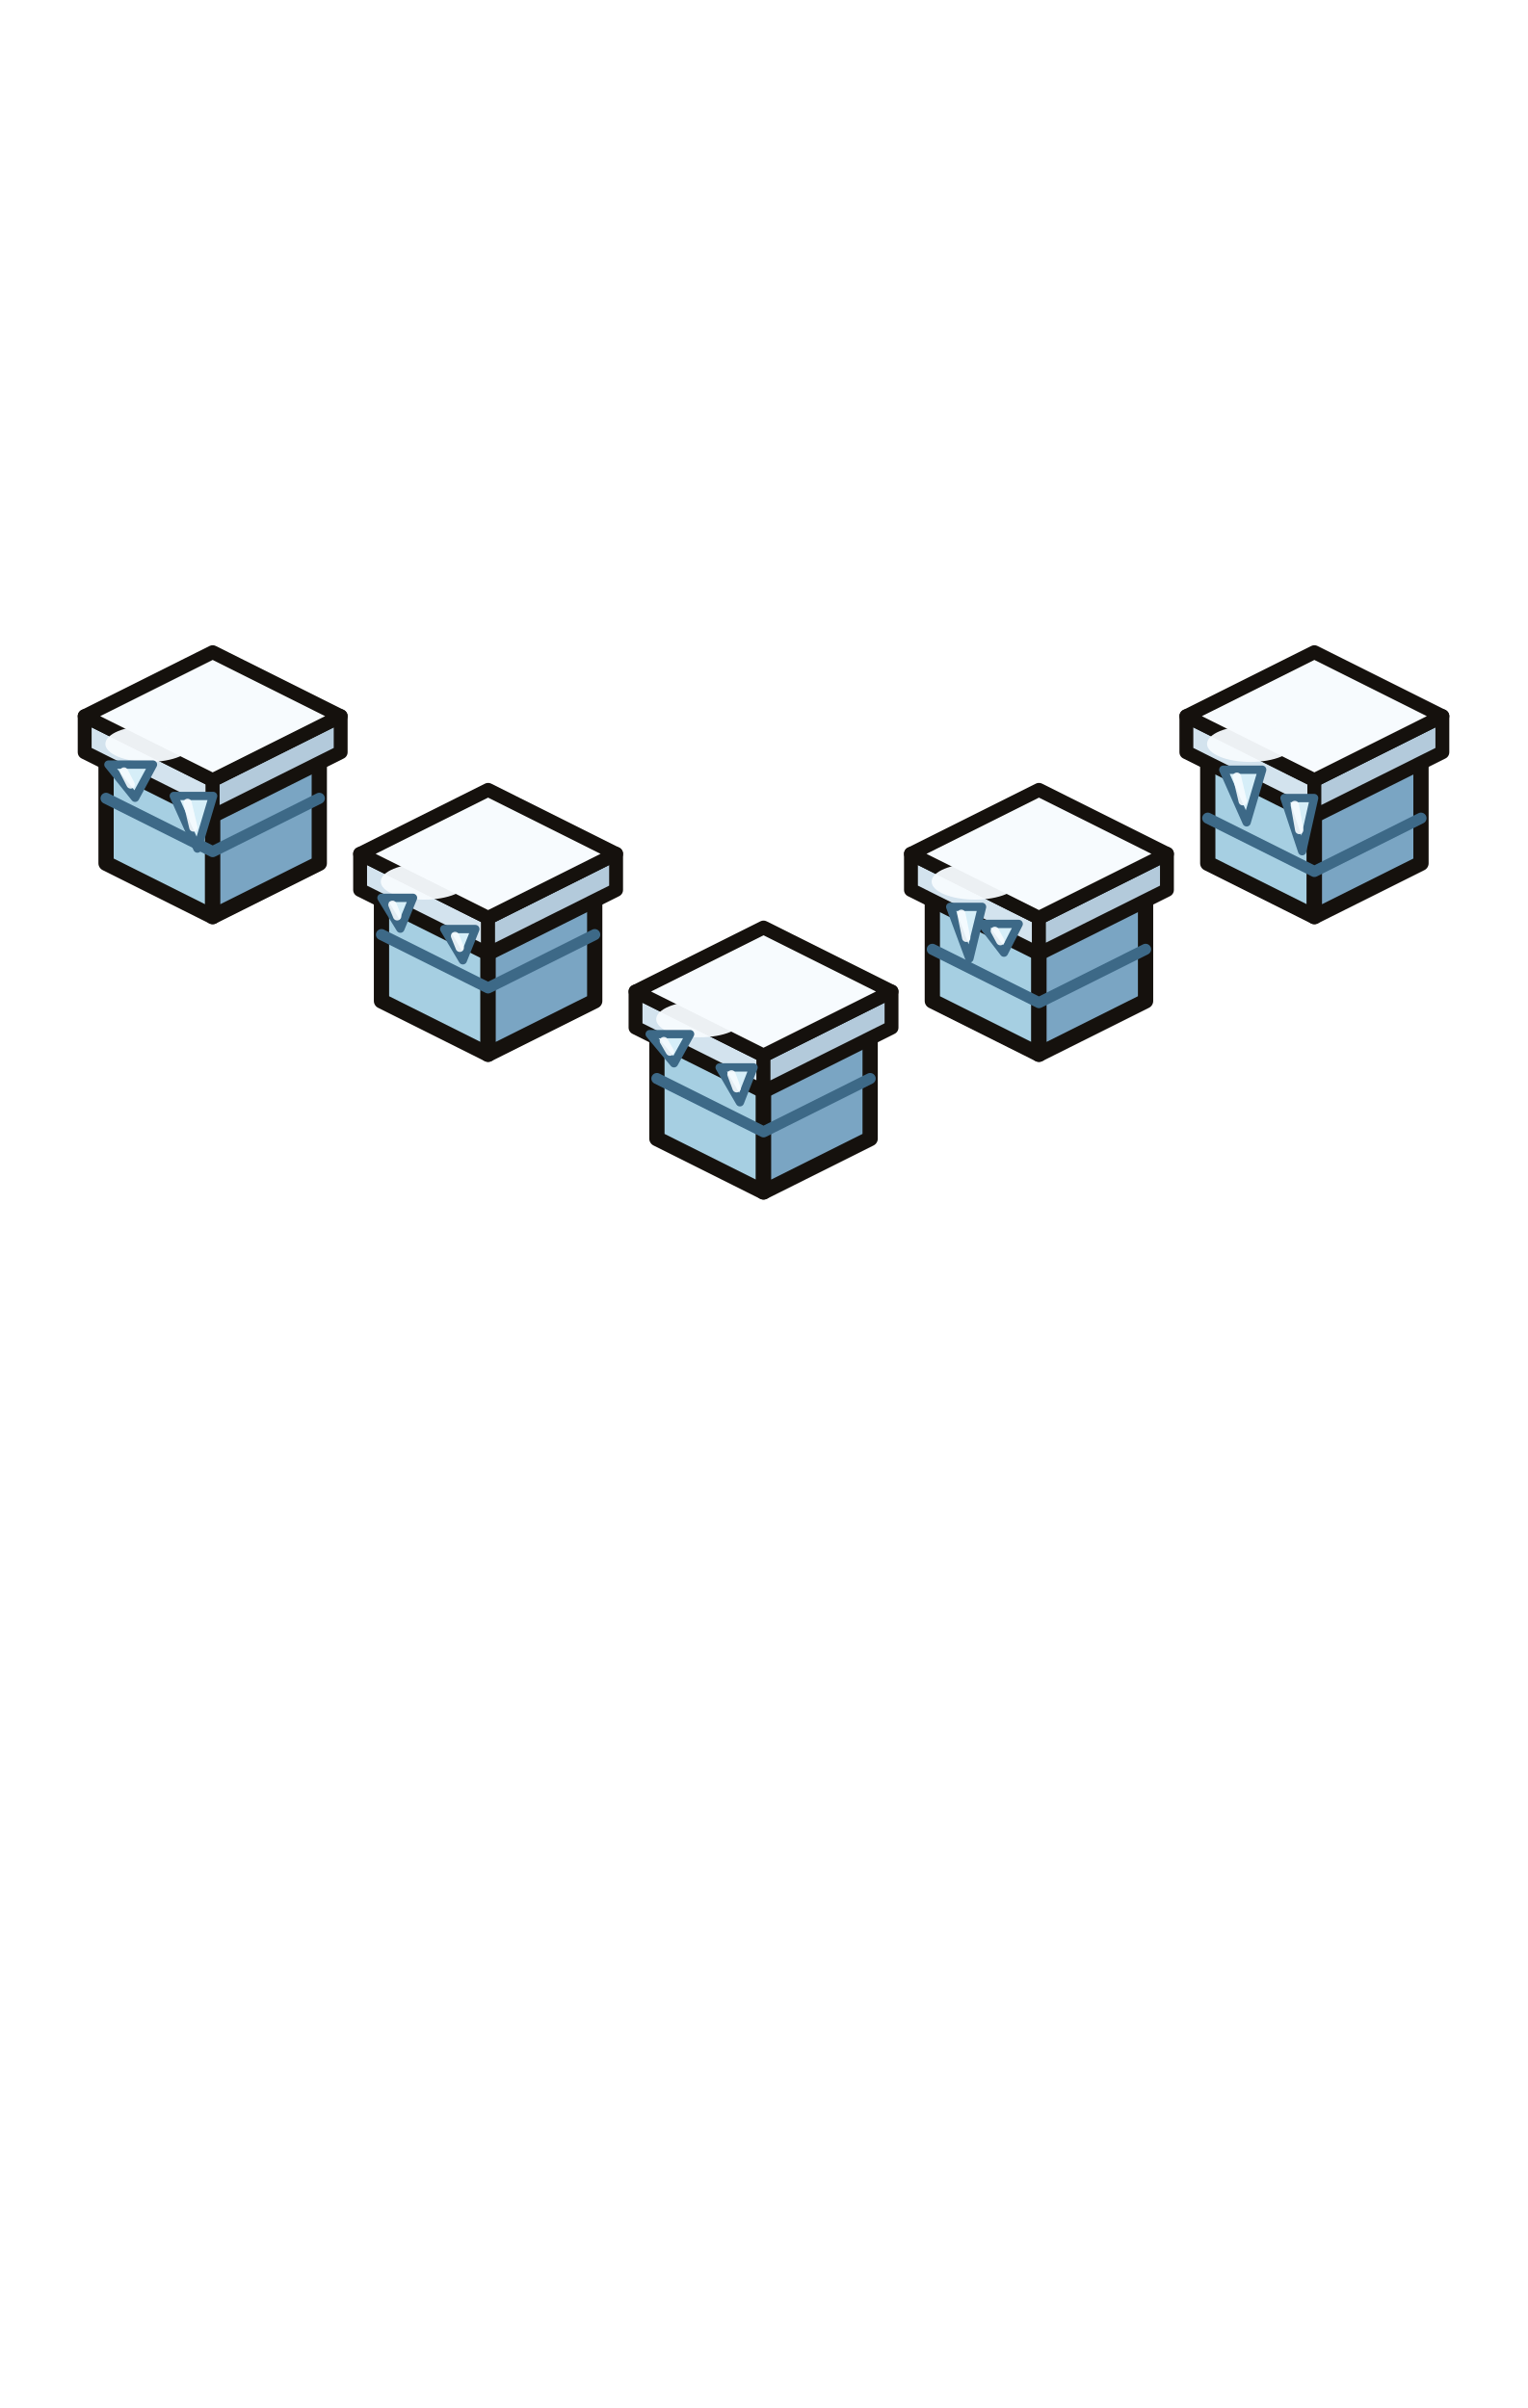
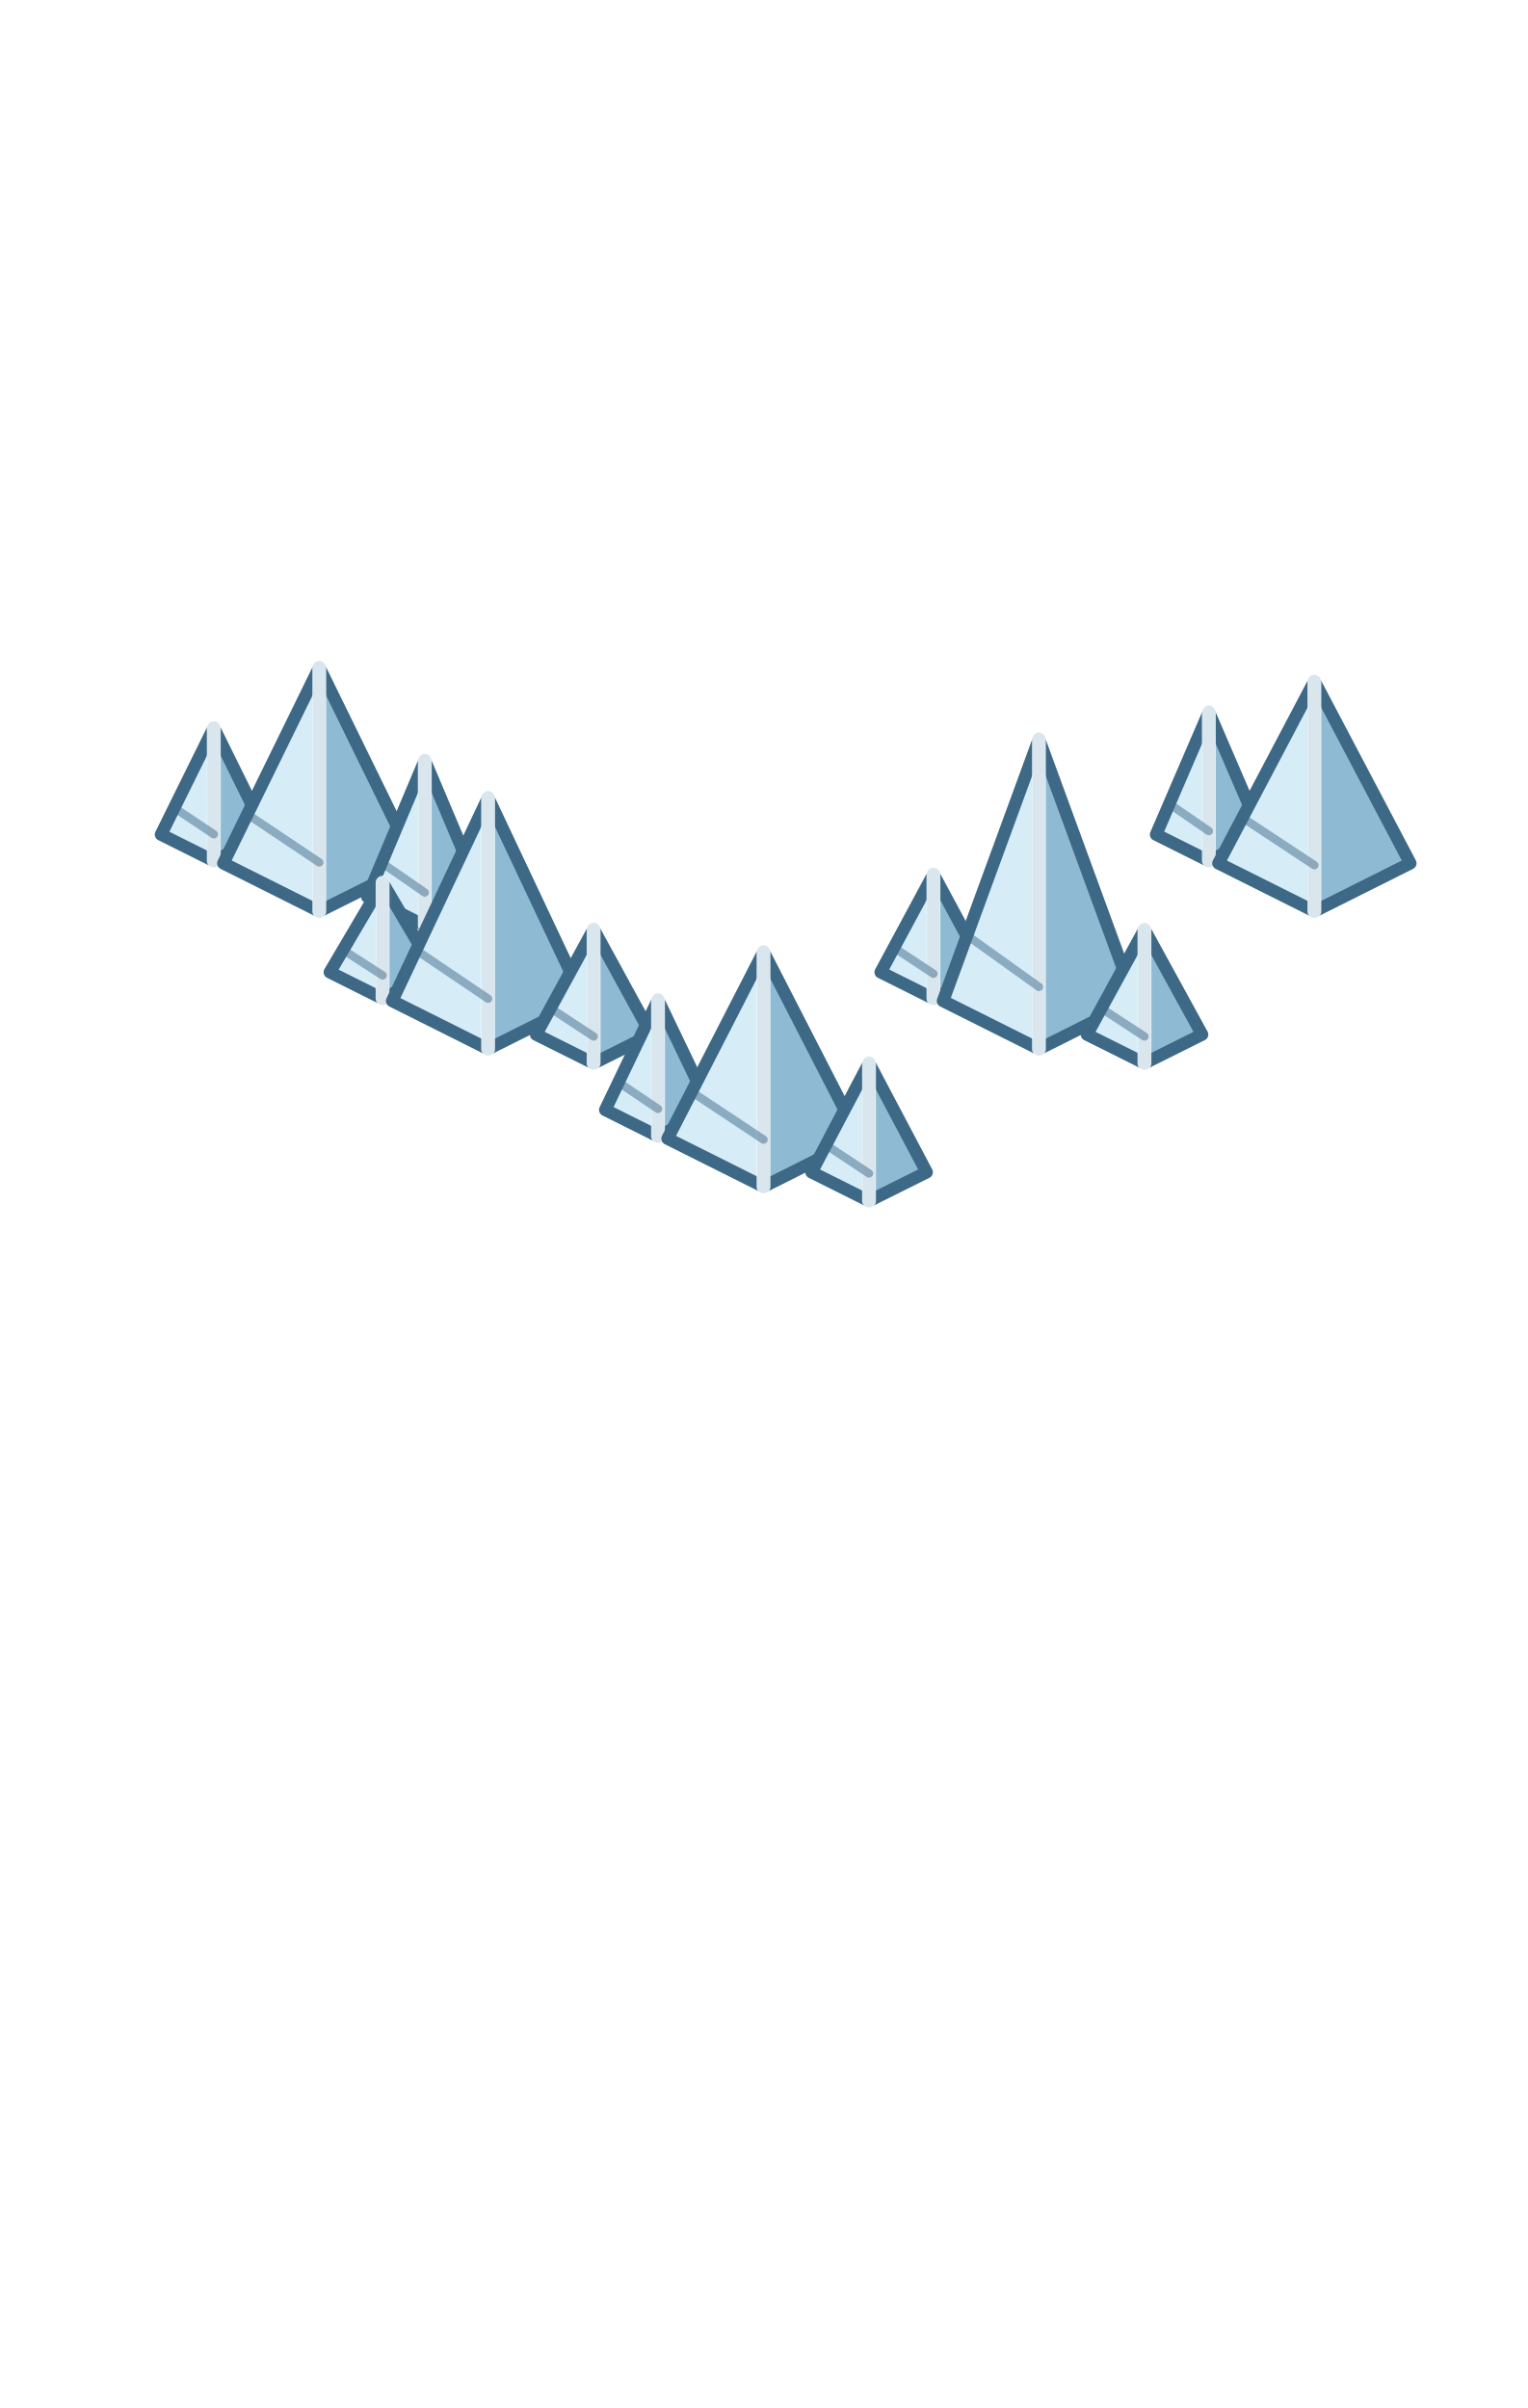
<svg xmlns="http://www.w3.org/2000/svg" width="220" height="347" viewBox="-55 -140.2 110 173.5">
-   <polygon points="-47.36,-78 -39.68,-74.16 -39.68,-82.16 -47.36,-86" fill="#a6cfe2" stroke="#15110d" stroke-width="1.1" stroke-linejoin="round" />
-   <polygon points="-39.68,-74.16 -32,-78 -32,-86 -39.68,-82.16" fill="#7aa5c3" stroke="#15110d" stroke-width="1.1" stroke-linejoin="round" />
-   <polygon points="-39.68,-89.84 -32,-86 -39.68,-82.16 -47.36,-86" fill="#e3f3fa" stroke="#15110d" stroke-width="1.1" stroke-linejoin="round" />
-   <polyline points="-47.36,-82.68 -39.68,-78.84 -32,-82.68" fill="none" stroke="#3d6987" stroke-width="0.8" stroke-linecap="round" stroke-linejoin="round" />
-   <polygon points="-48.9,-86 -39.68,-81.39 -39.68,-83.99 -48.9,-88.6" fill="#d3e3ee" stroke="#15110d" stroke-width="1" stroke-linejoin="round" />
-   <polygon points="-39.68,-81.39 -30.46,-86 -30.46,-88.6 -39.68,-83.99" fill="#b3cadb" stroke="#15110d" stroke-width="1" stroke-linejoin="round" />
-   <polygon points="-39.68,-93.21 -30.46,-88.6 -39.68,-83.99 -48.9,-88.6" fill="#f7fbfe" stroke="#15110d" stroke-width="1" stroke-linejoin="round" />
-   <ellipse cx="-44.29" cy="-86.6" rx="3.12" ry="1.3" fill="#f7fbfe" opacity="0.95" />
-   <polygon points="-47.19,-85.11 -43.98,-85.11 -45.27,-82.72" fill="#d6eef8" stroke="#3d6987" stroke-width="0.6" stroke-linejoin="round" />
-   <polyline points="-46.07,-84.61 -45.59,-83.68" fill="none" stroke="#f6fcff" stroke-width="0.6" stroke-linecap="round" stroke-linejoin="round" opacity="0.9" />
-   <polygon points="-42.48,-82.85 -39.65,-82.85 -40.78,-79.06" fill="#d6eef8" stroke="#3d6987" stroke-width="0.6" stroke-linejoin="round" />
-   <polyline points="-41.49,-82.35 -41.07,-80.58" fill="none" stroke="#f6fcff" stroke-width="0.6" stroke-linecap="round" stroke-linejoin="round" opacity="0.9" />
-   <polygon points="-27.52,-68.08 -19.84,-64.24 -19.84,-72.24 -27.52,-76.08" fill="#a6cfe2" stroke="#15110d" stroke-width="1.1" stroke-linejoin="round" />
-   <polygon points="-19.84,-64.24 -12.16,-68.08 -12.16,-76.08 -19.84,-72.24" fill="#7aa5c3" stroke="#15110d" stroke-width="1.1" stroke-linejoin="round" />
-   <polygon points="-19.84,-79.92 -12.16,-76.08 -19.84,-72.24 -27.52,-76.08" fill="#e3f3fa" stroke="#15110d" stroke-width="1.1" stroke-linejoin="round" />
-   <polyline points="-27.52,-72.86 -19.84,-69.02 -12.16,-72.86" fill="none" stroke="#3d6987" stroke-width="0.8" stroke-linecap="round" stroke-linejoin="round" />
-   <polygon points="-29.06,-76.08 -19.84,-71.47 -19.84,-74.07 -29.06,-78.68" fill="#d3e3ee" stroke="#15110d" stroke-width="1" stroke-linejoin="round" />
-   <polygon points="-19.84,-71.47 -10.62,-76.08 -10.62,-78.68 -19.84,-74.07" fill="#b3cadb" stroke="#15110d" stroke-width="1" stroke-linejoin="round" />
-   <polygon points="-19.84,-83.29 -10.62,-78.68 -19.84,-74.07 -29.06,-78.68" fill="#f7fbfe" stroke="#15110d" stroke-width="1" stroke-linejoin="round" />
-   <ellipse cx="-24.45" cy="-76.68" rx="3.12" ry="1.3" fill="#f7fbfe" opacity="0.95" />
-   <polygon points="-27.52,-75.51 -25.25,-75.51 -26.16,-73.29" fill="#d6eef8" stroke="#3d6987" stroke-width="0.6" stroke-linejoin="round" />
-   <polyline points="-26.73,-75.01 -26.39,-74.18" fill="none" stroke="#f6fcff" stroke-width="0.6" stroke-linecap="round" stroke-linejoin="round" opacity="0.9" />
-   <polygon points="-23,-73.26 -20.76,-73.26 -21.66,-71.01" fill="#d6eef8" stroke="#3d6987" stroke-width="0.6" stroke-linejoin="round" />
-   <polyline points="-22.22,-72.76 -21.88,-71.91" fill="none" stroke="#f6fcff" stroke-width="0.6" stroke-linecap="round" stroke-linejoin="round" opacity="0.9" />
-   <polygon points="-7.68,-58.16 0,-54.32 0,-62.32 -7.68,-66.16" fill="#a6cfe2" stroke="#15110d" stroke-width="1.1" stroke-linejoin="round" />
-   <polygon points="0,-54.32 7.68,-58.16 7.68,-66.16 0,-62.32" fill="#7aa5c3" stroke="#15110d" stroke-width="1.1" stroke-linejoin="round" />
-   <polygon points="0,-70 7.68,-66.16 0,-62.32 -7.68,-66.16" fill="#e3f3fa" stroke="#15110d" stroke-width="1.1" stroke-linejoin="round" />
-   <polyline points="-7.68,-62.49 0,-58.65 7.68,-62.49" fill="none" stroke="#3d6987" stroke-width="0.8" stroke-linecap="round" stroke-linejoin="round" />
-   <polygon points="-9.22,-66.16 0,-61.55 0,-64.15 -9.22,-68.76" fill="#d3e3ee" stroke="#15110d" stroke-width="1" stroke-linejoin="round" />
-   <polygon points="0,-61.55 9.22,-66.16 9.22,-68.76 0,-64.15" fill="#b3cadb" stroke="#15110d" stroke-width="1" stroke-linejoin="round" />
-   <polygon points="0,-73.37 9.22,-68.76 0,-64.15 -9.22,-68.76" fill="#f7fbfe" stroke="#15110d" stroke-width="1" stroke-linejoin="round" />
-   <ellipse cx="-4.61" cy="-66.76" rx="3.12" ry="1.3" fill="#f7fbfe" opacity="0.95" />
-   <polygon points="-8.2,-65.69 -5.29,-65.69 -6.45,-63.59" fill="#d6eef8" stroke="#3d6987" stroke-width="0.6" stroke-linejoin="round" />
-   <polyline points="-7.18,-65.19 -6.74,-64.43" fill="none" stroke="#f6fcff" stroke-width="0.6" stroke-linecap="round" stroke-linejoin="round" opacity="0.9" />
-   <polygon points="-3.16,-63.29 -0.72,-63.29 -1.7,-60.78" fill="#d6eef8" stroke="#3d6987" stroke-width="0.6" stroke-linejoin="round" />
-   <polyline points="-2.31,-62.79 -1.94,-61.79" fill="none" stroke="#f6fcff" stroke-width="0.6" stroke-linecap="round" stroke-linejoin="round" opacity="0.9" />
-   <polygon points="12.16,-68.08 19.84,-64.24 19.84,-72.24 12.16,-76.08" fill="#a6cfe2" stroke="#15110d" stroke-width="1.1" stroke-linejoin="round" />
-   <polygon points="19.84,-64.24 27.52,-68.08 27.52,-76.08 19.84,-72.24" fill="#7aa5c3" stroke="#15110d" stroke-width="1.1" stroke-linejoin="round" />
-   <polygon points="19.84,-79.92 27.52,-76.08 19.84,-72.24 12.16,-76.08" fill="#e3f3fa" stroke="#15110d" stroke-width="1.1" stroke-linejoin="round" />
-   <polyline points="12.16,-71.8 19.84,-67.96 27.52,-71.8" fill="none" stroke="#3d6987" stroke-width="0.8" stroke-linecap="round" stroke-linejoin="round" />
-   <polygon points="10.62,-76.08 19.84,-71.47 19.84,-74.07 10.62,-78.68" fill="#d3e3ee" stroke="#15110d" stroke-width="1" stroke-linejoin="round" />
-   <polygon points="19.84,-71.47 29.06,-76.08 29.06,-78.68 19.84,-74.07" fill="#b3cadb" stroke="#15110d" stroke-width="1" stroke-linejoin="round" />
-   <polygon points="19.84,-83.29 29.06,-78.68 19.84,-74.07 10.62,-78.68" fill="#f7fbfe" stroke="#15110d" stroke-width="1" stroke-linejoin="round" />
-   <ellipse cx="15.23" cy="-76.68" rx="3.12" ry="1.3" fill="#f7fbfe" opacity="0.95" />
-   <polygon points="13.45,-74.86 15.74,-74.86 14.83,-71.14" fill="#d6eef8" stroke="#3d6987" stroke-width="0.6" stroke-linejoin="round" />
-   <polyline points="14.25,-74.36 14.6,-72.63" fill="none" stroke="#f6fcff" stroke-width="0.6" stroke-linecap="round" stroke-linejoin="round" opacity="0.9" />
-   <polygon points="15.73,-73.63 18.38,-73.63 17.32,-71.56" fill="#d6eef8" stroke="#3d6987" stroke-width="0.6" stroke-linejoin="round" />
-   <polyline points="16.66,-73.13 17.06,-72.39" fill="none" stroke="#f6fcff" stroke-width="0.6" stroke-linecap="round" stroke-linejoin="round" opacity="0.9" />
-   <polygon points="32,-78 39.68,-74.16 39.68,-82.16 32,-86" fill="#a6cfe2" stroke="#15110d" stroke-width="1.1" stroke-linejoin="round" />
-   <polygon points="39.68,-74.16 47.36,-78 47.36,-86 39.68,-82.16" fill="#7aa5c3" stroke="#15110d" stroke-width="1.1" stroke-linejoin="round" />
-   <polygon points="39.68,-89.84 47.36,-86 39.68,-82.16 32,-86" fill="#e3f3fa" stroke="#15110d" stroke-width="1.1" stroke-linejoin="round" />
-   <polyline points="32,-81.25 39.68,-77.41 47.36,-81.25" fill="none" stroke="#3d6987" stroke-width="0.8" stroke-linecap="round" stroke-linejoin="round" />
-   <polygon points="30.46,-86 39.68,-81.39 39.68,-83.99 30.46,-88.6" fill="#d3e3ee" stroke="#15110d" stroke-width="1" stroke-linejoin="round" />
-   <polygon points="39.68,-81.39 48.9,-86 48.9,-88.6 39.68,-83.99" fill="#b3cadb" stroke="#15110d" stroke-width="1" stroke-linejoin="round" />
-   <polygon points="39.68,-93.21 48.9,-88.6 39.68,-83.99 30.46,-88.6" fill="#f7fbfe" stroke="#15110d" stroke-width="1" stroke-linejoin="round" />
-   <ellipse cx="35.07" cy="-86.6" rx="3.12" ry="1.3" fill="#f7fbfe" opacity="0.95" />
-   <polygon points="33.12,-84.74 35.92,-84.74 34.8,-80.95" fill="#d6eef8" stroke="#3d6987" stroke-width="0.6" stroke-linejoin="round" />
-   <polyline points="34.1,-84.24 34.52,-82.47" fill="none" stroke="#f6fcff" stroke-width="0.6" stroke-linecap="round" stroke-linejoin="round" opacity="0.9" />
-   <polygon points="37.53,-82.7 39.66,-82.7 38.8,-78.87" fill="#d6eef8" stroke="#3d6987" stroke-width="0.6" stroke-linejoin="round" />
-   <polyline points="38.27,-82.2 38.59,-80.4" fill="none" stroke="#f6fcff" stroke-width="0.6" stroke-linecap="round" stroke-linejoin="round" opacity="0.9" />
+   <polygon points="-43.4,-80.07 -39.6,-78.17 -39.6,-87.77" fill="#d6edf8" stroke="#3d6987" stroke-width="0.9" stroke-linejoin="round" />
+   <polygon points="-39.6,-78.17 -35.8,-80.07 -39.6,-87.77" fill="#8fbad4" stroke="#3d6987" stroke-width="0.9" stroke-linejoin="round" />
+   <polyline points="-39.6,-78.17 -39.6,-87.77" fill="none" stroke="#f6fcff" stroke-width="1.0" stroke-linecap="round" stroke-linejoin="round" opacity="0.85" />
+   <polyline points="-42.45,-82 -39.6,-80.09" fill="none" stroke="#3d6987" stroke-width="0.6" stroke-linecap="round" stroke-linejoin="round" opacity="0.5" />
+   <polygon points="-38.91,-78 -32,-74.54 -32,-92.11" fill="#d6edf8" stroke="#3d6987" stroke-width="0.9" stroke-linejoin="round" />
+   <polygon points="-32,-74.54 -25.09,-78 -32,-92.11" fill="#8fbad4" stroke="#3d6987" stroke-width="0.9" stroke-linejoin="round" />
+   <polyline points="-32,-74.54 -32,-92.11" fill="none" stroke="#f6fcff" stroke-width="1.0" stroke-linecap="round" stroke-linejoin="round" opacity="0.85" />
+   <polyline points="-37.18,-81.53 -32,-78.06" fill="none" stroke="#3d6987" stroke-width="0.6" stroke-linecap="round" stroke-linejoin="round" opacity="0.5" />
+   <polygon points="-28.54,-75.58 -24.4,-73.51 -24.4,-85.41" fill="#d6edf8" stroke="#3d6987" stroke-width="0.9" stroke-linejoin="round" />
+   <polygon points="-24.4,-73.51 -20.25,-75.58 -24.4,-85.41" fill="#8fbad4" stroke="#3d6987" stroke-width="0.9" stroke-linejoin="round" />
+   <polyline points="-24.4,-73.51 -24.4,-85.41" fill="none" stroke="#f6fcff" stroke-width="1.0" stroke-linecap="round" stroke-linejoin="round" opacity="0.85" />
+   <polyline points="-27.51,-78.04 -24.4,-75.89" fill="none" stroke="#3d6987" stroke-width="0.6" stroke-linecap="round" stroke-linejoin="round" opacity="0.5" />
+   <polygon points="-31.24,-70.15 -27.44,-68.25 -27.44,-76.6" fill="#d6edf8" stroke="#3d6987" stroke-width="0.9" stroke-linejoin="round" />
+   <polygon points="-27.44,-68.25 -23.64,-70.15 -27.44,-76.6" fill="#8fbad4" stroke="#3d6987" stroke-width="0.9" stroke-linejoin="round" />
+   <polyline points="-27.44,-68.25 -27.44,-76.6" fill="none" stroke="#f6fcff" stroke-width="1.0" stroke-linecap="round" stroke-linejoin="round" opacity="0.85" />
+   <polyline points="-30.29,-71.76 -27.44,-69.92" fill="none" stroke="#3d6987" stroke-width="0.6" stroke-linecap="round" stroke-linejoin="round" opacity="0.5" />
+   <polygon points="-26.75,-68.08 -19.84,-64.62 -19.84,-82.73" fill="#d6edf8" stroke="#3d6987" stroke-width="0.9" stroke-linejoin="round" />
+   <polygon points="-19.84,-64.62 -12.93,-68.08 -19.84,-82.73" fill="#8fbad4" stroke="#3d6987" stroke-width="0.9" stroke-linejoin="round" />
+   <polyline points="-19.84,-64.62 -19.84,-82.73" fill="none" stroke="#f6fcff" stroke-width="1.0" stroke-linecap="round" stroke-linejoin="round" opacity="0.85" />
+   <polyline points="-25.02,-71.74 -19.84,-68.24" fill="none" stroke="#3d6987" stroke-width="0.6" stroke-linecap="round" stroke-linejoin="round" opacity="0.5" />
+   <polygon points="-16.38,-65.66 -12.24,-63.59 -12.24,-73.25" fill="#d6edf8" stroke="#3d6987" stroke-width="0.9" stroke-linejoin="round" />
+   <polygon points="-12.24,-63.59 -8.09,-65.66 -12.24,-73.25" fill="#8fbad4" stroke="#3d6987" stroke-width="0.9" stroke-linejoin="round" />
+   <polyline points="-12.24,-63.59 -12.24,-73.25" fill="none" stroke="#f6fcff" stroke-width="1.0" stroke-linecap="round" stroke-linejoin="round" opacity="0.85" />
+   <polyline points="-15.35,-67.56 -12.24,-65.52" fill="none" stroke="#3d6987" stroke-width="0.6" stroke-linecap="round" stroke-linejoin="round" opacity="0.5" />
+   <polygon points="-11.4,-60.23 -7.6,-58.33 -7.6,-68.16" fill="#d6edf8" stroke="#3d6987" stroke-width="0.9" stroke-linejoin="round" />
+   <polygon points="-7.6,-58.33 -3.8,-60.23 -7.6,-68.16" fill="#8fbad4" stroke="#3d6987" stroke-width="0.9" stroke-linejoin="round" />
+   <polyline points="-7.6,-58.33 -7.6,-68.16" fill="none" stroke="#f6fcff" stroke-width="1.0" stroke-linecap="round" stroke-linejoin="round" opacity="0.85" />
+   <polyline points="-10.45,-62.22 -7.6,-60.3" fill="none" stroke="#3d6987" stroke-width="0.6" stroke-linecap="round" stroke-linejoin="round" opacity="0.5" />
+   <polygon points="-6.91,-58.16 0,-54.7 0,-71.62" fill="#d6edf8" stroke="#3d6987" stroke-width="0.9" stroke-linejoin="round" />
+   <polygon points="0,-54.7 6.91,-58.16 0,-71.62" fill="#8fbad4" stroke="#3d6987" stroke-width="0.9" stroke-linejoin="round" />
+   <polyline points="0,-54.7 0,-71.62" fill="none" stroke="#f6fcff" stroke-width="1.0" stroke-linecap="round" stroke-linejoin="round" opacity="0.85" />
+   <polyline points="-5.18,-61.53 0,-58.09" fill="none" stroke="#3d6987" stroke-width="0.6" stroke-linecap="round" stroke-linejoin="round" opacity="0.5" />
+   <polygon points="3.46,-55.74 7.6,-53.67 7.6,-63.6" fill="#d6edf8" stroke="#3d6987" stroke-width="0.9" stroke-linejoin="round" />
+   <polygon points="7.6,-53.67 11.75,-55.74 7.6,-63.6" fill="#8fbad4" stroke="#3d6987" stroke-width="0.9" stroke-linejoin="round" />
+   <polyline points="7.6,-53.67 7.6,-63.6" fill="none" stroke="#f6fcff" stroke-width="1.0" stroke-linecap="round" stroke-linejoin="round" opacity="0.85" />
+   <polyline points="4.49,-57.71 7.6,-55.65" fill="none" stroke="#3d6987" stroke-width="0.6" stroke-linecap="round" stroke-linejoin="round" opacity="0.5" />
+   <polygon points="8.44,-70.15 12.24,-68.25 12.24,-77.21" fill="#d6edf8" stroke="#3d6987" stroke-width="0.9" stroke-linejoin="round" />
+   <polygon points="12.24,-68.25 16.04,-70.15 12.24,-77.21" fill="#8fbad4" stroke="#3d6987" stroke-width="0.9" stroke-linejoin="round" />
+   <polyline points="12.24,-68.25 12.24,-77.21" fill="none" stroke="#f6fcff" stroke-width="1.0" stroke-linecap="round" stroke-linejoin="round" opacity="0.85" />
+   <polyline points="9.39,-71.92 12.24,-70.04" fill="none" stroke="#3d6987" stroke-width="0.6" stroke-linecap="round" stroke-linejoin="round" opacity="0.5" />
+   <polygon points="12.93,-68.08 19.84,-64.62 19.84,-86.95" fill="#d6edf8" stroke="#3d6987" stroke-width="0.9" stroke-linejoin="round" />
+   <polygon points="19.84,-64.62 26.75,-68.08 19.84,-86.95" fill="#8fbad4" stroke="#3d6987" stroke-width="0.9" stroke-linejoin="round" />
+   <polyline points="19.84,-64.62 19.84,-86.95" fill="none" stroke="#f6fcff" stroke-width="1.0" stroke-linecap="round" stroke-linejoin="round" opacity="0.85" />
+   <polyline points="14.66,-72.8 19.84,-69.09" fill="none" stroke="#3d6987" stroke-width="0.6" stroke-linecap="round" stroke-linejoin="round" opacity="0.5" />
+   <polygon points="23.3,-65.66 27.44,-63.59 27.44,-73.23" fill="#d6edf8" stroke="#3d6987" stroke-width="0.9" stroke-linejoin="round" />
+   <polygon points="27.44,-63.59 31.59,-65.66 27.44,-73.23" fill="#8fbad4" stroke="#3d6987" stroke-width="0.9" stroke-linejoin="round" />
+   <polyline points="27.44,-63.59 27.44,-73.23" fill="none" stroke="#f6fcff" stroke-width="1.0" stroke-linecap="round" stroke-linejoin="round" opacity="0.85" />
+   <polyline points="24.33,-67.55 27.44,-65.52" fill="none" stroke="#3d6987" stroke-width="0.6" stroke-linecap="round" stroke-linejoin="round" opacity="0.5" />
+   <polygon points="28.28,-80.07 32.08,-78.17 32.08,-88.89" fill="#d6edf8" stroke="#3d6987" stroke-width="0.9" stroke-linejoin="round" />
+   <polygon points="32.08,-78.17 35.88,-80.07 32.08,-88.89" fill="#8fbad4" stroke="#3d6987" stroke-width="0.9" stroke-linejoin="round" />
+   <polyline points="32.08,-78.17 32.08,-88.89" fill="none" stroke="#f6fcff" stroke-width="1.0" stroke-linecap="round" stroke-linejoin="round" opacity="0.85" />
+   <polyline points="29.23,-82.28 32.08,-80.32" fill="none" stroke="#3d6987" stroke-width="0.6" stroke-linecap="round" stroke-linejoin="round" opacity="0.5" />
+   <polygon points="32.77,-78 39.68,-74.54 39.68,-91.12" fill="#d6edf8" stroke="#3d6987" stroke-width="0.9" stroke-linejoin="round" />
+   <polygon points="39.68,-74.54 46.59,-78 39.68,-91.12" fill="#8fbad4" stroke="#3d6987" stroke-width="0.9" stroke-linejoin="round" />
+   <polyline points="39.68,-74.54 39.68,-91.12" fill="none" stroke="#f6fcff" stroke-width="1.0" stroke-linecap="round" stroke-linejoin="round" opacity="0.85" />
+   <polyline points="34.5,-81.28 39.68,-77.86" fill="none" stroke="#3d6987" stroke-width="0.6" stroke-linecap="round" stroke-linejoin="round" opacity="0.5" />
</svg>
